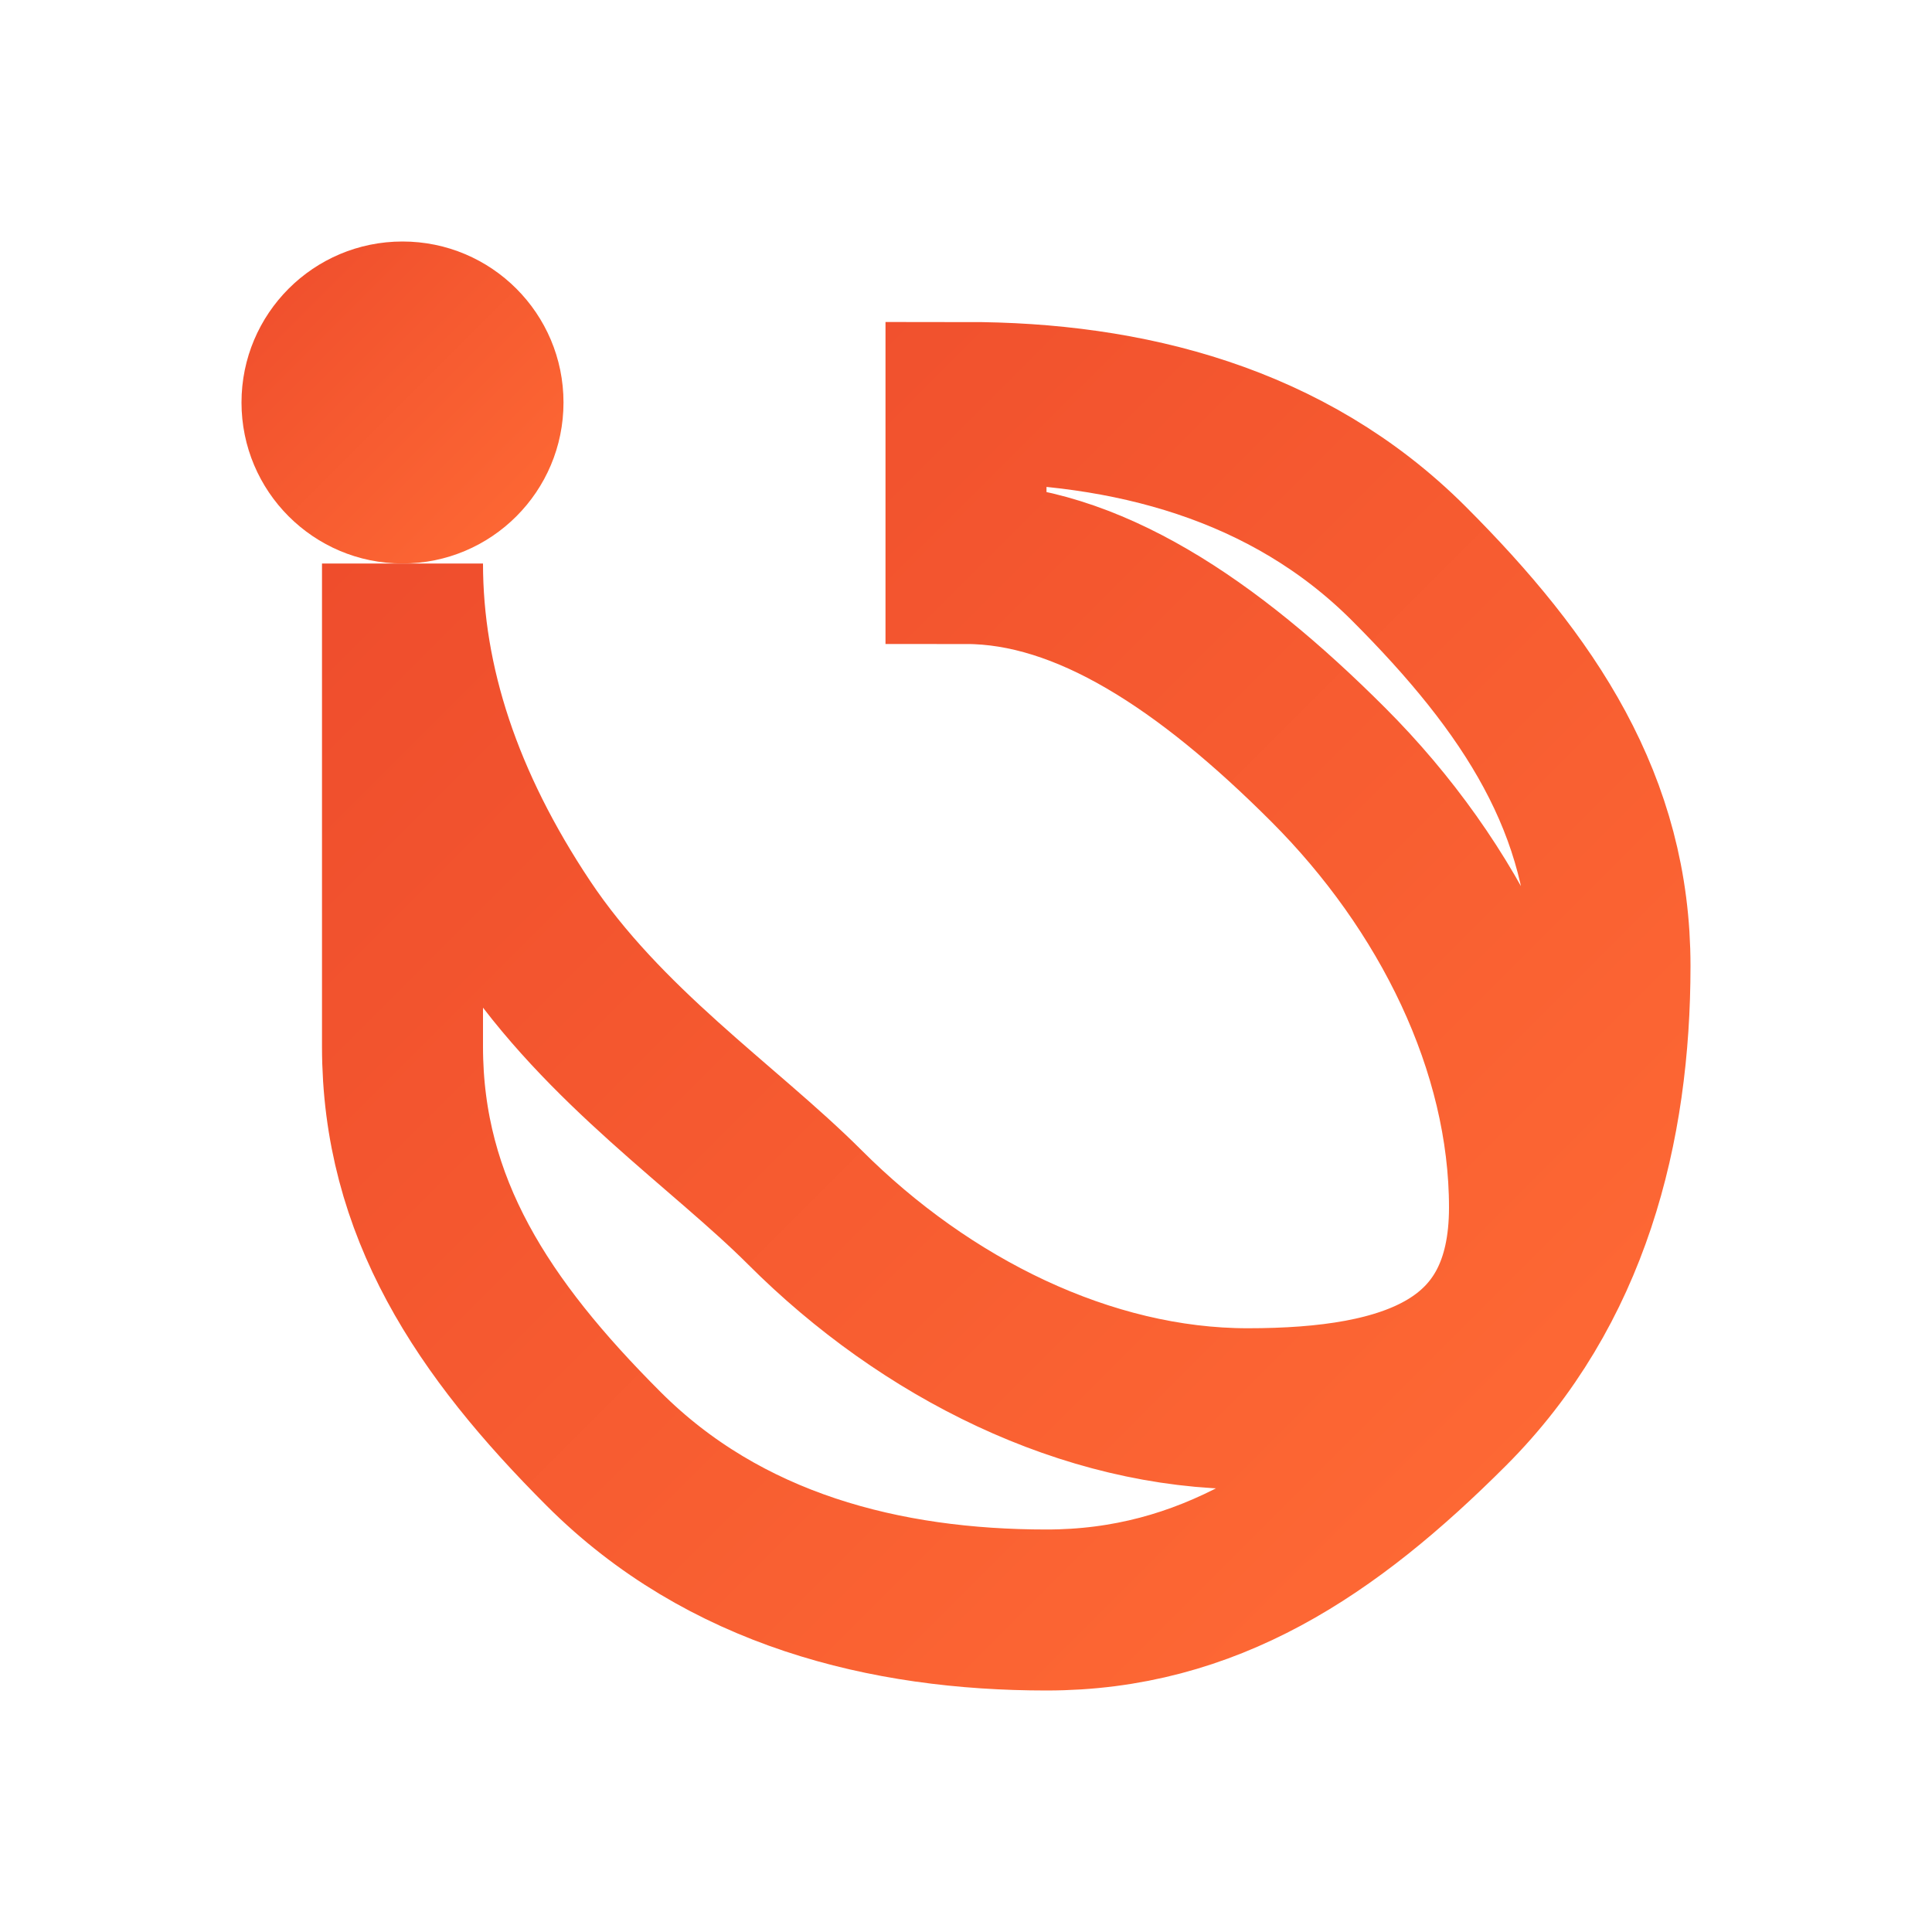
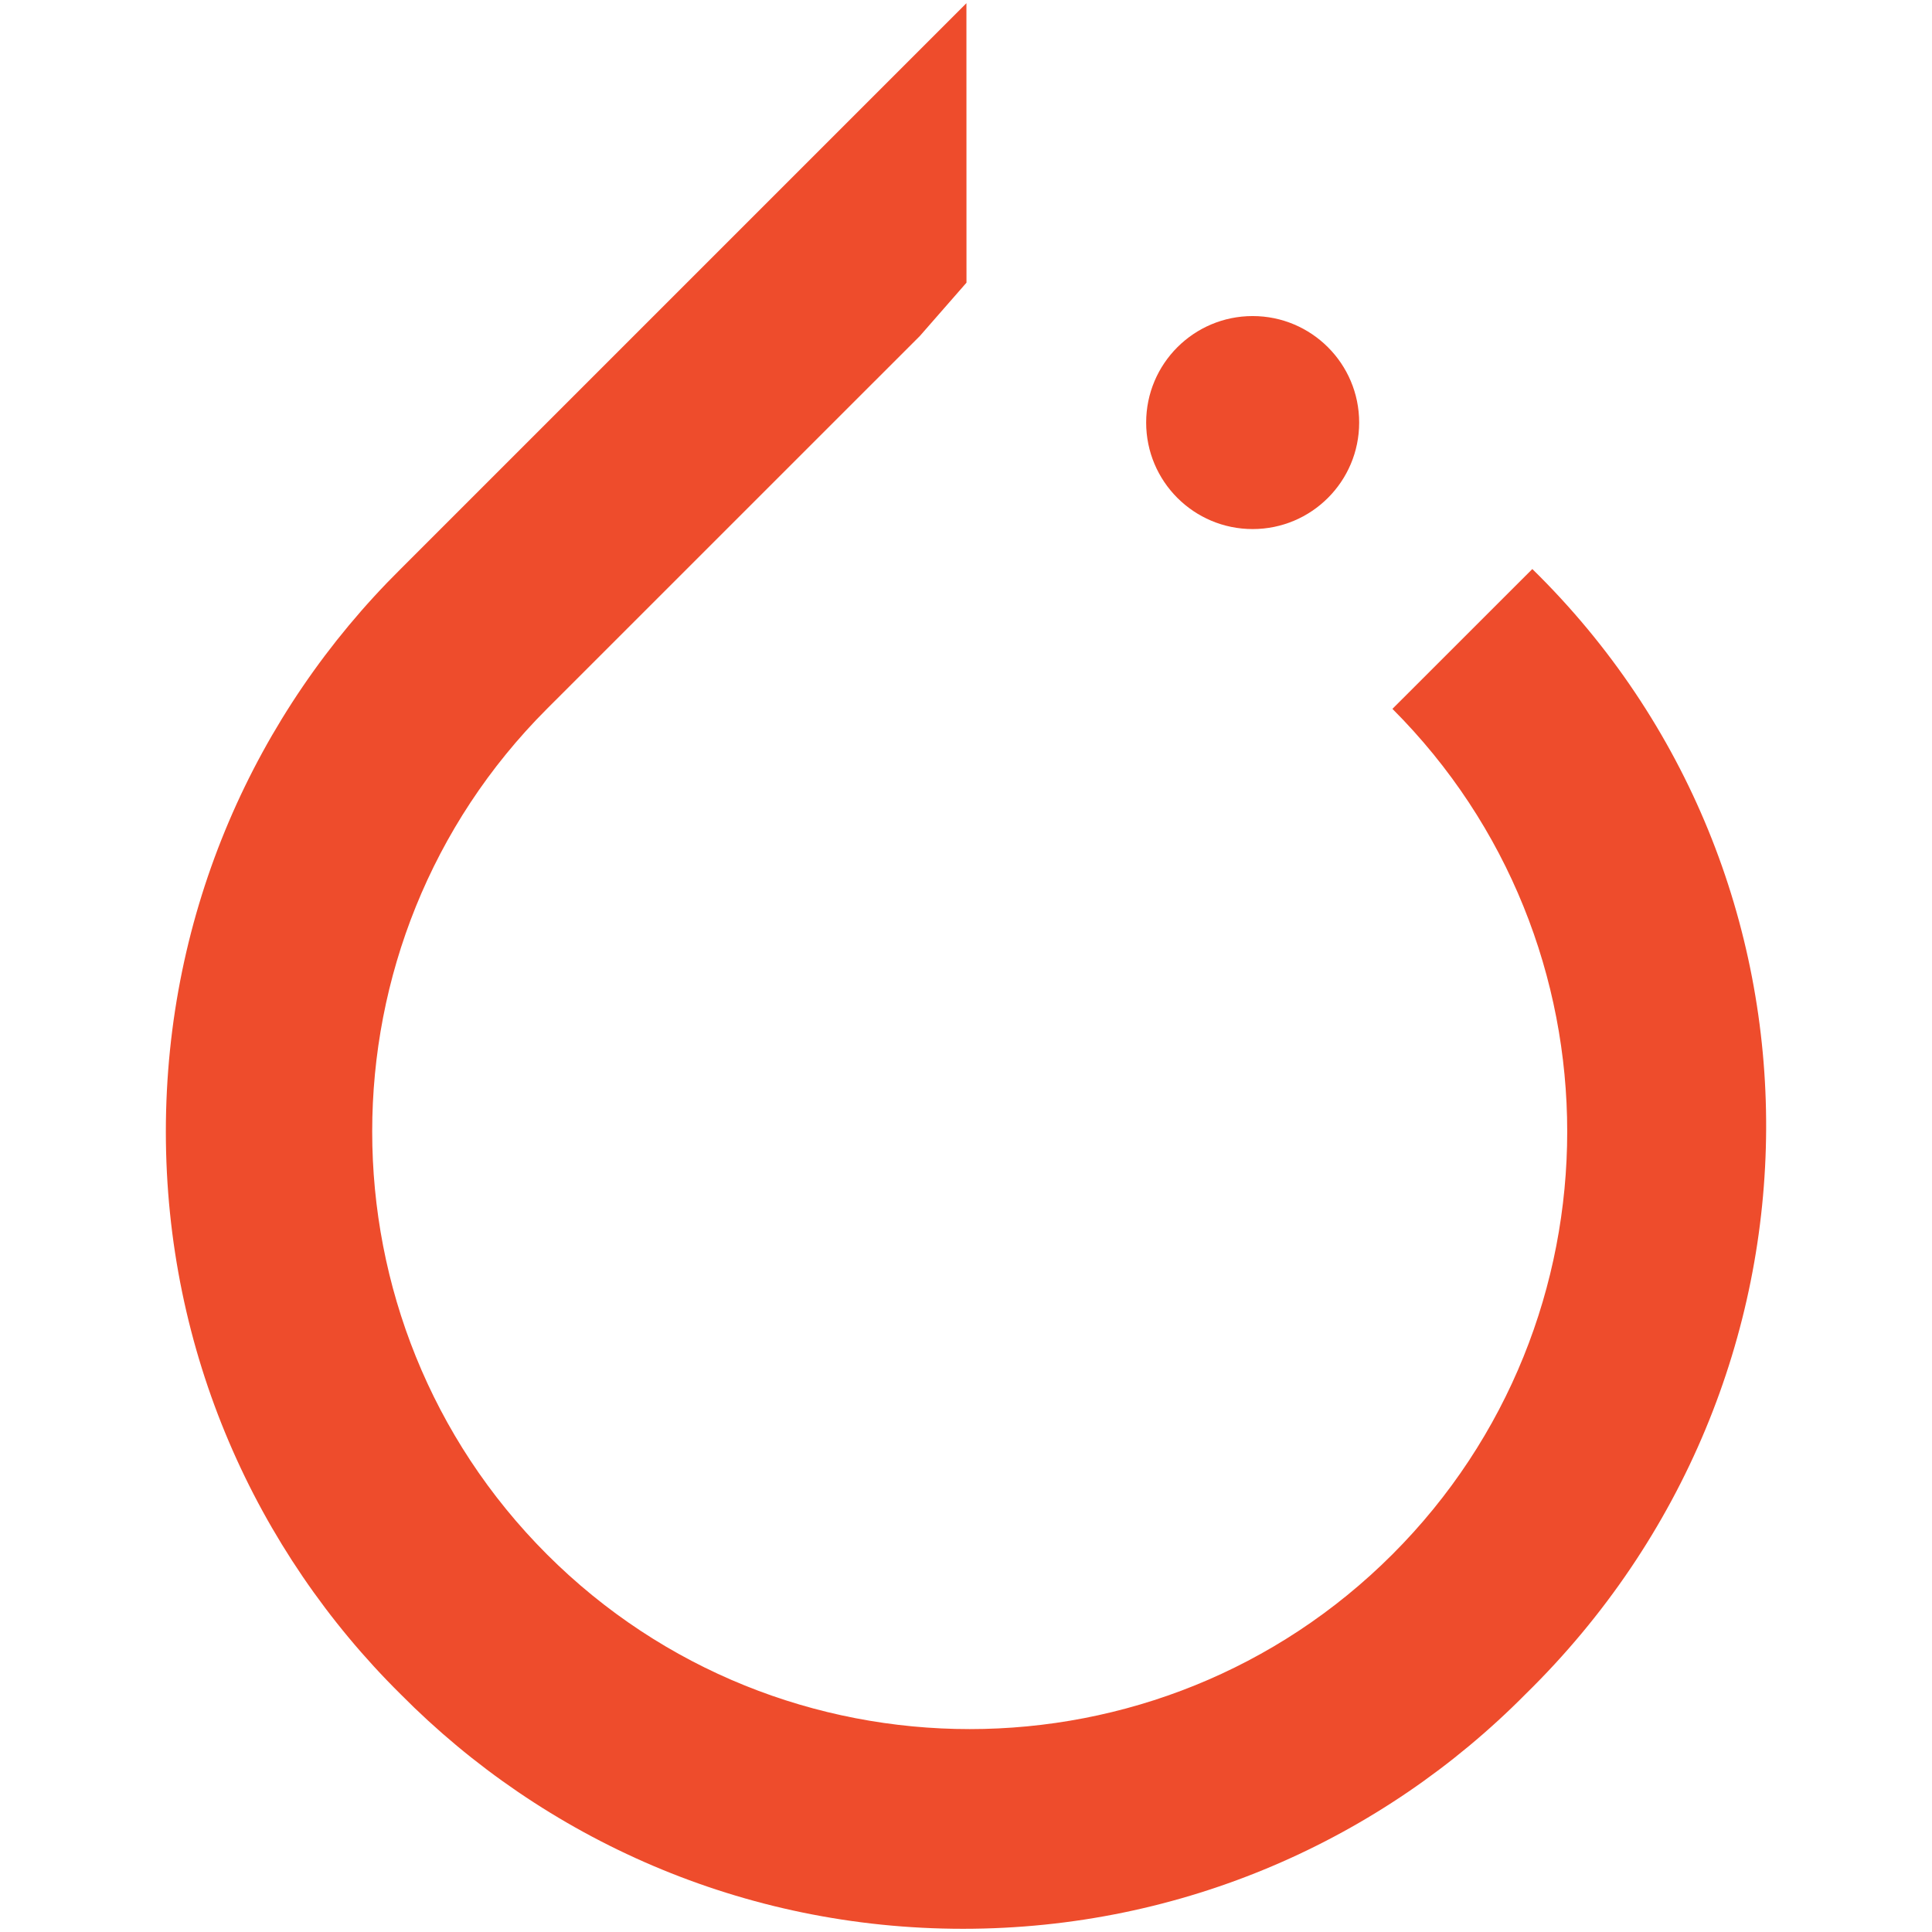
- <svg xmlns="http://www.w3.org/2000/svg" viewBox="0 0 24 24" fill="none">
-   <defs>
-     <linearGradient id="pytorch-gradient" x1="0%" y1="0%" x2="100%" y2="100%">
-       <stop offset="0%" style="stop-color:#EE4C2C" />
-       <stop offset="100%" style="stop-color:#FF6B35" />
-     </linearGradient>
-   </defs>
-   <circle cx="5" cy="5" r="2" fill="url(#pytorch-gradient)" />
-   <path d="M5 7c0 1.5.5 3 1.5 4.5S9 14 10 15c1.5 1.5 3.5 2.5 5.5 2.5S19 17 19 15s-1-4-2.5-5.5S13.5 7 12 7V5c2 0 4 .5 5.5 2S20 10 20 12s-.5 4-2 5.5S15 20 13 20s-4-.5-5.5-2S5 15 5 13V7z" stroke="url(#pytorch-gradient)" stroke-width="2" fill="none" />
+ <svg xmlns="http://www.w3.org/2000/svg" t="1754729622470" class="icon" viewBox="0 0 1024 1024" version="1.1" p-id="7434" width="200" height="200">
+   <path d="M512.224 1.696L212.288 301.632c-76.832 76.064-124.384 181.536-124.384 298.144s47.552 222.08 124.352 298.112l0.032 0.032c76.064 76.832 181.568 124.384 298.144 124.384s222.08-47.552 298.112-124.352l0.032-0.032c169.376-165.856 169.472-433.952 3.584-596.32l-74.144 74.112c123.52 123.52 123.52 324.608 0 448.128-123.488 123.488-324.608 123.488-448.128 0-123.488-123.52-123.488-324.64 0-448.128l197.632-197.6 24.736-28.288z m151.712 165.824a56.448 56.448 0 0 0 0 112.896 56.448 56.448 0 0 0 0-112.896z" fill="#EE4C2C" p-id="7435" />
</svg>
